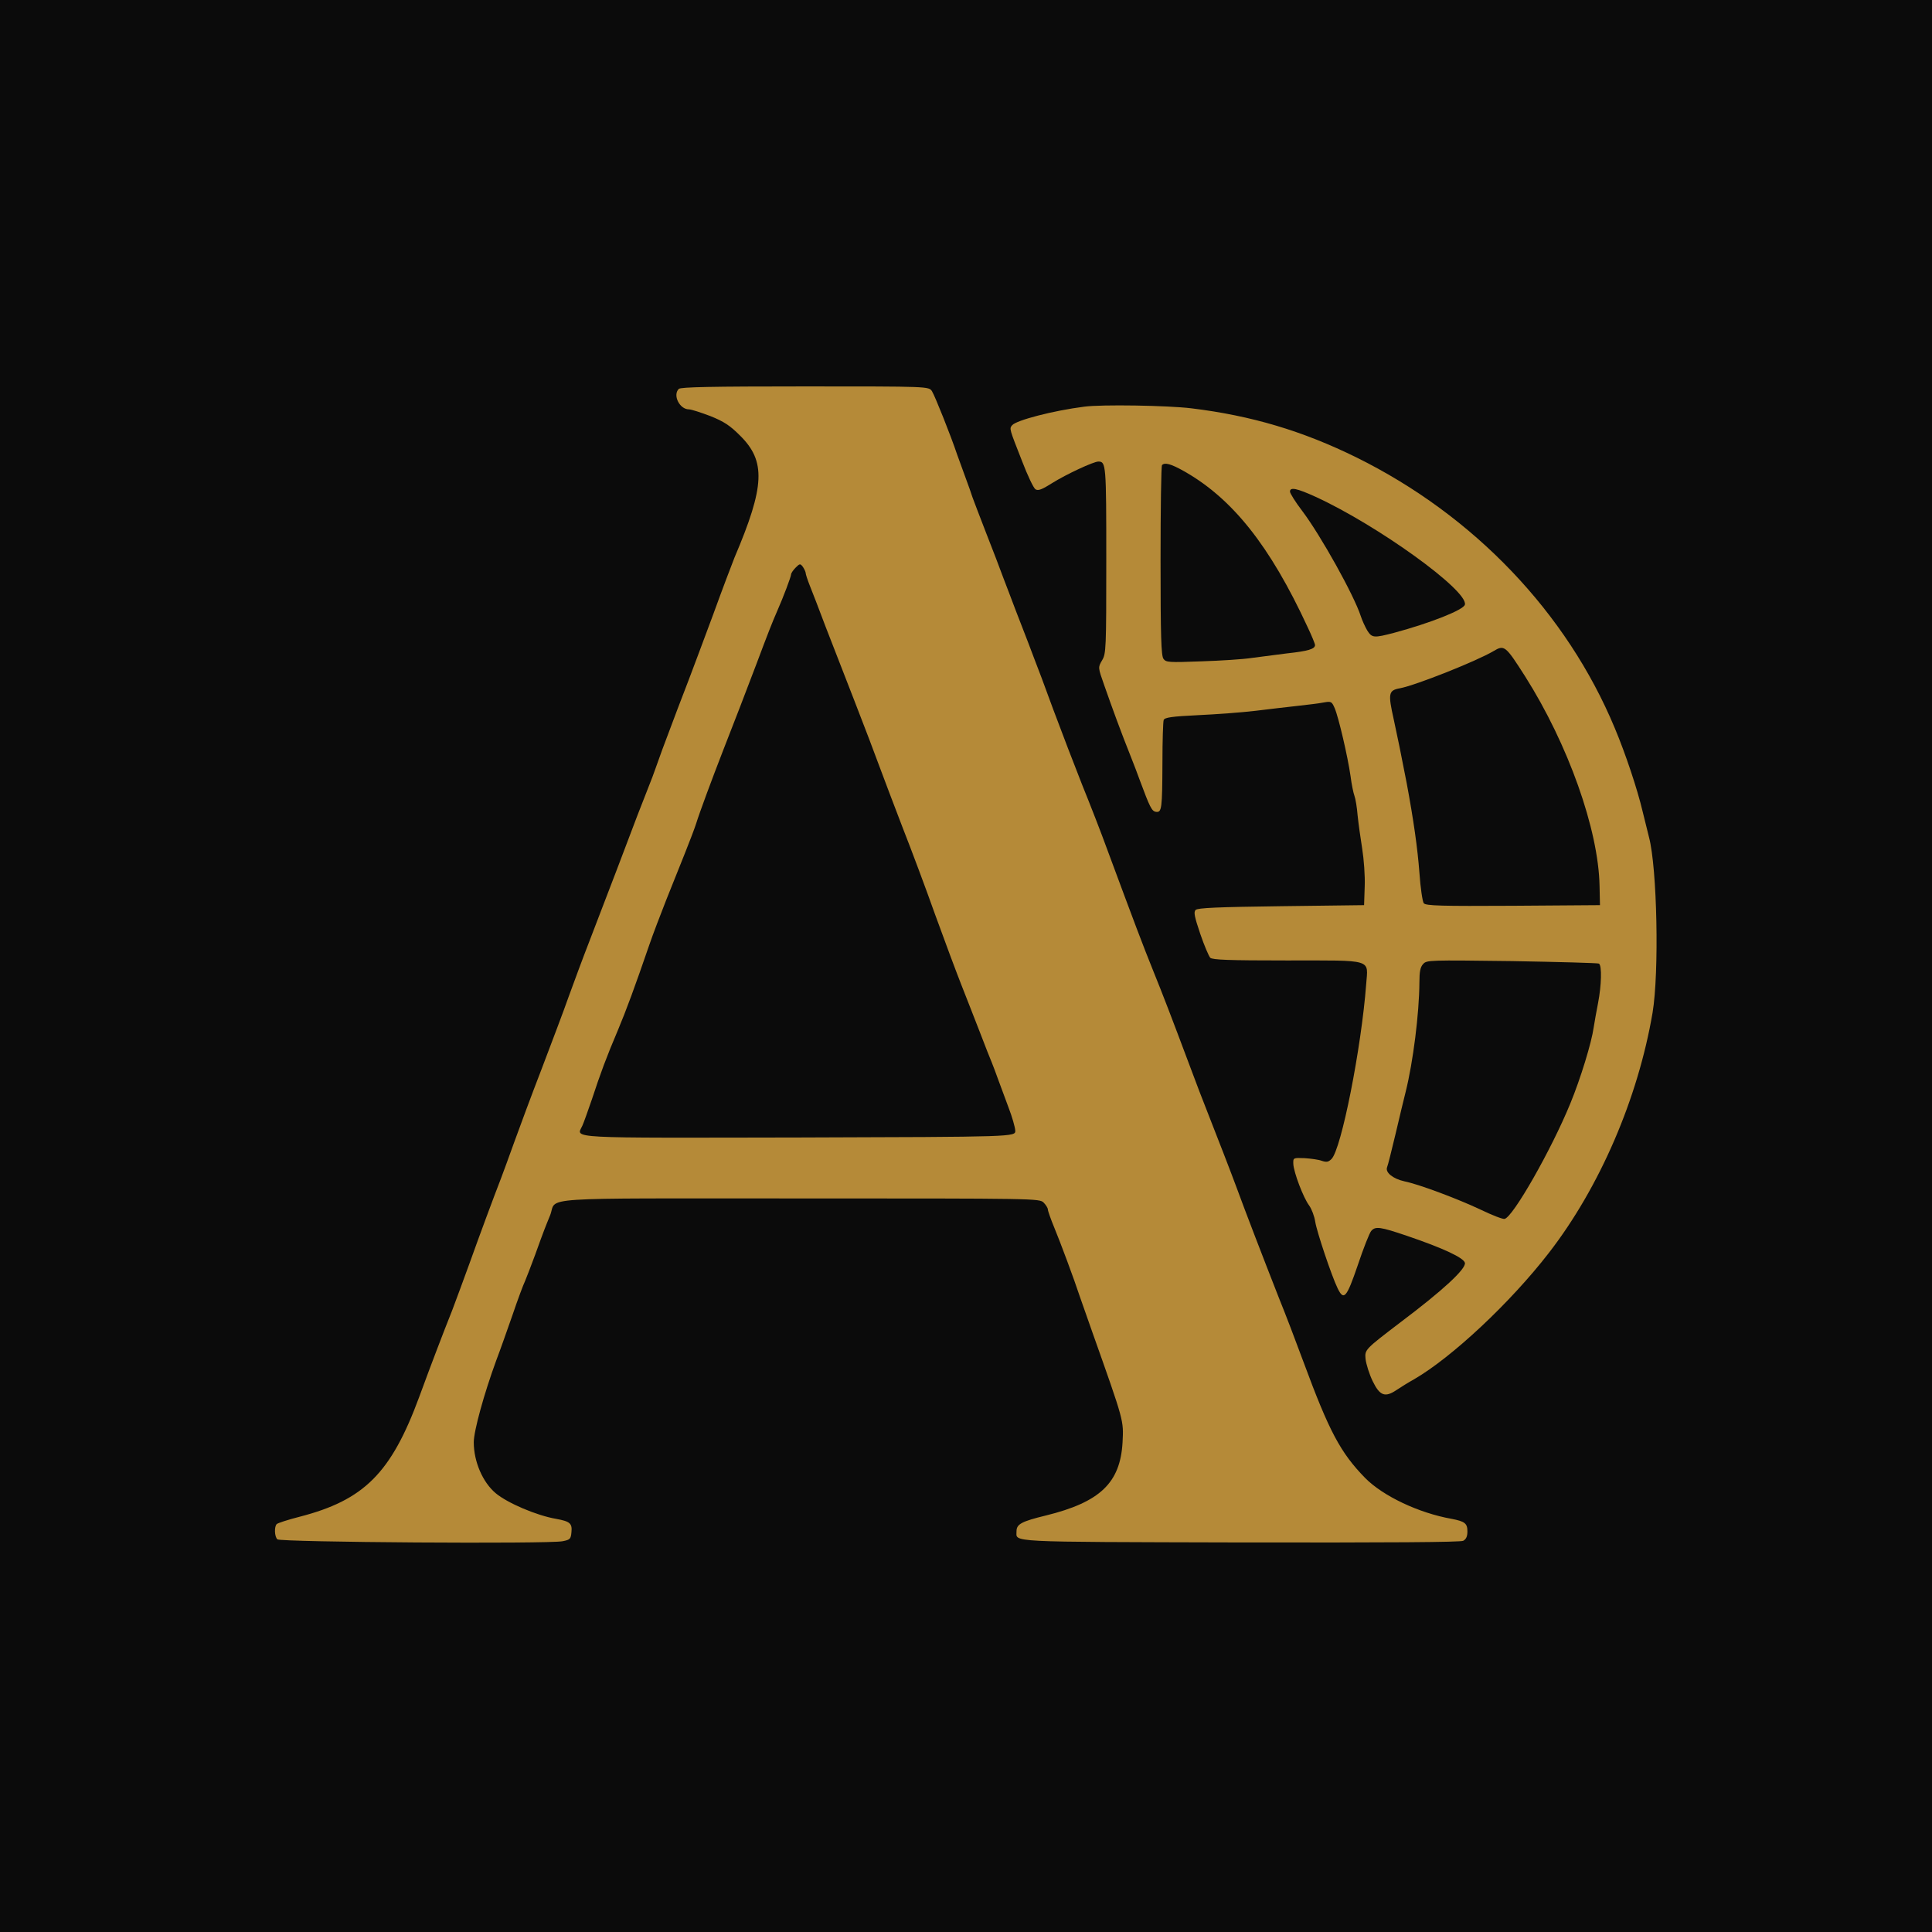
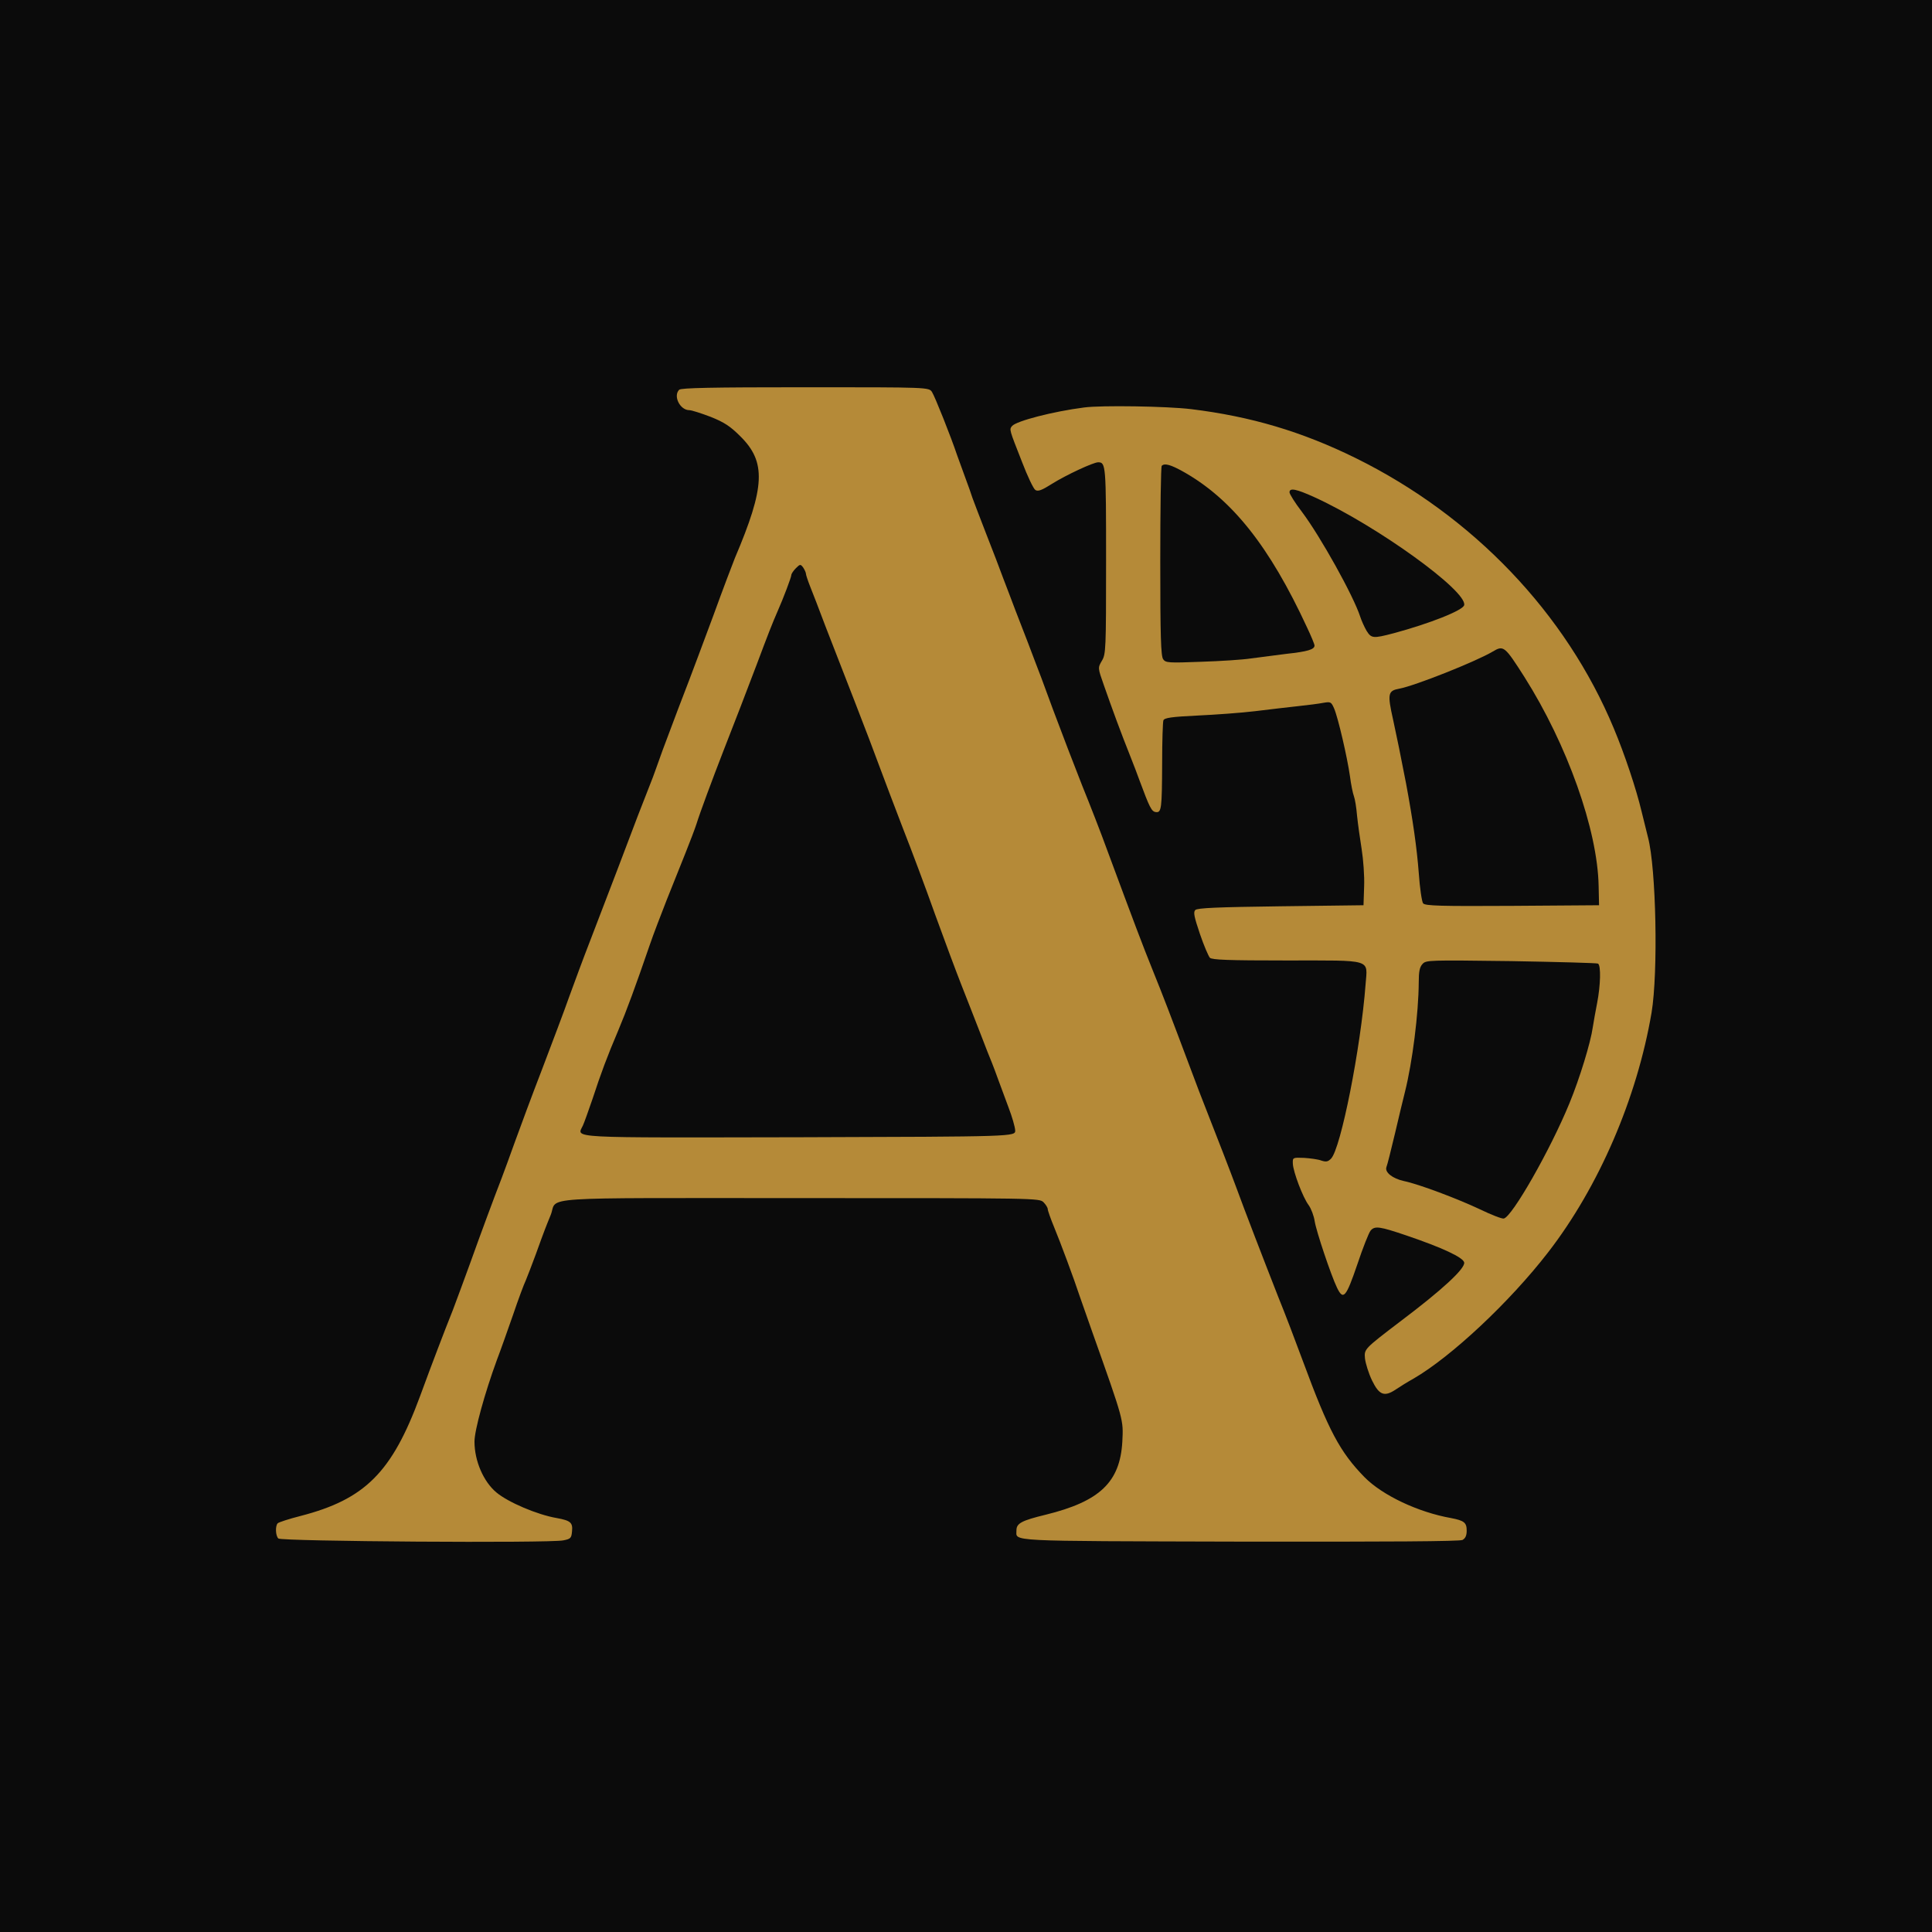
<svg xmlns="http://www.w3.org/2000/svg" viewBox="0 0 512 512" width="512" height="512">
  <rect width="512" height="512" fill="#0B0B0B" />
-   <svg x="-16.205" y="80.384" width="544.41" height="351.232" viewBox="345.8 311.2 742 634.9" preserveAspectRatio="xMidYMid meet" style="color:#B58A38">
+   <svg x="-15.808" y="80.64" width="543.616" height="350.72" viewBox="345.8 311.2 742 634.9" preserveAspectRatio="xMidYMid meet" style="color:#B58A38">
    <mask id="mapp" maskUnits="userSpaceOnUse" x="0" y="0" width="1448" height="1328">
      <rect x="5.8" y="5.8" width="1436.4" height="1316.4" fill="#fff" />
      <g transform="translate(0,1328) scale(0.1,-0.1)" fill="#000000" stroke="none">
        <path d="M0.0 6640.0V0.0H7240.0H14480.0V6640.0V13280.0H7240.0H0.0V6640.0ZM7005.0 9747.0C7019.0 9725.0 7096.0 9532.0 7125.0 9445.0C7133.0 9423.0 7151.0 9374.0 7165.0 9335.0C7179.0 9297.0 7195.0 9253.0 7199.0 9239.0C7204.0 9225.0 7233.0 9149.0 7264.0 9069.0C7295.0 8990.0 7332.0 8894.0 7346.0 8855.0C7361.0 8817.0 7387.0 8747.0 7405.0 8700.0C7423.0 8653.0 7450.0 8584.0 7465.0 8545.0C7479.0 8507.0 7496.0 8464.0 7501.0 8450.0C7507.0 8436.0 7545.0 8335.0 7585.0 8225.0C7626.0 8115.0 7689.0 7951.0 7725.0 7860.0C7762.0 7769.0 7817.0 7628.0 7847.0 7545.0C7978.0 7192.0 8013.0 7099.0 8065.0 6970.0C8112.0 6854.0 8150.0 6755.0 8240.0 6515.0C8266.0 6444.0 8307.0 6338.0 8330.0 6280.0C8371.0 6176.0 8440.0 5998.0 8465.0 5930.0C8504.0 5823.0 8593.0 5592.0 8666.0 5406.0C8697.0 5330.0 8750.0 5191.0 8785.0 5096.0C8908.0 4763.0 8962.0 4662.0 9080.0 4541.0C9166.0 4454.0 9337.0 4373.0 9495.0 4345.0C9558.0 4333.0 9570.0 4323.0 9570.0 4285.0C9570.0 4261.0 9564.0 4248.0 9550.0 4240.0C9537.0 4233.0 9199.0 4231.0 8480.0 4232.0C7343.0 4235.0 7411.0 4232.0 7410.0 4286.0C7410.0 4320.0 7435.0 4333.0 7550.0 4361.0C7810.0 4425.0 7907.0 4517.0 7918.0 4712.0C7923.0 4818.0 7927.0 4806.0 7773.0 5240.0C7749.0 5309.0 7723.0 5383.0 7715.0 5405.0C7685.0 5496.0 7620.0 5670.0 7591.0 5740.0C7574.0 5781.0 7560.0 5821.0 7560.0 5828.0C7560.0 5834.0 7551.0 5849.0 7540.0 5860.0C7520.0 5880.0 7507.0 5880.0 6372.0 5880.0C5078.0 5880.0 5211.0 5889.0 5176.0 5800.0C5166.0 5775.0 5153.0 5744.0 5148.0 5730.0C5142.0 5716.0 5123.0 5662.0 5104.0 5610.0C5085.0 5558.0 5063.0 5502.0 5056.0 5485.0C5048.0 5469.0 5020.0 5394.0 4995.0 5320.0C4969.0 5246.0 4935.0 5149.0 4918.0 5105.0C4859.0 4944.0 4810.0 4766.0 4810.0 4712.0C4810.0 4619.0 4853.0 4520.0 4915.0 4468.0C4971.0 4421.0 5111.0 4361.0 5205.0 4345.0C5271.0 4333.0 5282.0 4323.0 5278.0 4282.0C5275.0 4249.0 5272.0 4245.0 5236.0 4238.0C5171.0 4224.0 3883.0 4233.0 3869.0 4247.0C3855.0 4261.0 3854.0 4308.0 3866.0 4320.0C3871.0 4325.0 3920.0 4341.0 3975.0 4355.0C4285.0 4435.0 4414.0 4564.0 4549.0 4930.0C4576.0 5004.0 4615.0 5108.0 4635.0 5160.0C4655.0 5212.0 4687.0 5296.0 4707.0 5345.0C4726.0 5395.0 4763.0 5496.0 4790.0 5570.0C4839.0 5707.0 4905.0 5885.0 4940.0 5975.0C4951.0 6003.0 4979.0 6081.0 5004.0 6150.0C5029.0 6219.0 5087.0 6376.0 5135.0 6500.0C5182.0 6624.0 5241.0 6779.0 5264.0 6845.0C5288.0 6911.0 5333.0 7033.0 5365.0 7115.0C5437.0 7301.0 5564.0 7635.0 5594.0 7715.0C5607.0 7748.0 5629.0 7805.0 5644.0 7843.0C5659.0 7880.0 5675.0 7923.0 5680.0 7938.0C5685.0 7953.0 5700.0 7994.0 5713.0 8030.0C5770.0 8183.0 5811.0 8290.0 5840.0 8365.0C5857.0 8409.0 5909.0 8549.0 5956.0 8675.0C6002.0 8802.0 6049.0 8925.0 6059.0 8950.0C6205.0 9293.0 6210.0 9412.0 6085.0 9535.0C6037.0 9583.0 6008.0 9602.0 5943.0 9628.0C5898.0 9645.0 5852.0 9660.0 5841.0 9660.0C5796.0 9660.0 5762.0 9728.0 5792.0 9758.0C5801.0 9767.0 5949.0 9770.0 6397.0 9770.0C6990.0 9770.0 6990.0 9770.0 7005.0 9747.0ZM8248.0 9665.0C8535.0 9630.0 8780.0 9557.0 9038.0 9430.0C9601.0 9152.0 10046.0 8686.0 10276.0 8133.0C10328.0 8009.0 10384.0 7841.0 10409.0 7735.0C10421.0 7686.0 10435.0 7629.0 10440.0 7610.0C10479.0 7462.0 10489.0 6963.0 10457.0 6770.0C10387.0 6359.0 10204.0 5934.0 9960.0 5619.0C9776.0 5381.0 9496.0 5119.0 9315.0 5014.0C9288.0 4999.0 9249.0 4975.0 9230.0 4962.0C9175.0 4925.0 9150.0 4935.0 9116.0 5005.0C9100.0 5038.0 9085.0 5086.0 9082.0 5111.0C9078.0 5156.0 9078.0 5156.0 9251.0 5288.0C9453.0 5440.0 9563.0 5542.0 9558.0 5571.0C9554.0 5595.0 9454.0 5642.0 9280.0 5701.0C9153.0 5744.0 9129.0 5748.0 9109.0 5724.0C9101.0 5715.0 9072.0 5642.0 9045.0 5561.0C8991.0 5403.0 8978.0 5388.0 8948.0 5450.0C8919.0 5510.0 8849.0 5719.0 8841.0 5768.0C8837.0 5795.0 8824.0 5829.0 8812.0 5846.0C8784.0 5883.0 8738.0 6005.0 8736.0 6045.0C8735.0 6075.0 8735.0 6075.0 8790.0 6073.0C8820.0 6071.0 8858.0 6066.0 8873.0 6060.0C8895.0 6053.0 8904.0 6054.0 8919.0 6069.0C8966.0 6116.0 9062.0 6601.0 9085.0 6906.0C9094.0 7029.0 9124.0 7020.0 8705.0 7020.0C8424.0 7020.0 8349.0 7023.0 8338.0 7033.0C8331.0 7041.0 8309.0 7092.0 8290.0 7148.0C8262.0 7231.0 8258.0 7252.0 8268.0 7262.0C8278.0 7272.0 8373.0 7276.0 8678.0 7280.0L9075.0 7285.0L9078.0 7375.0C9080.0 7425.0 9074.0 7505.0 9066.0 7555.0C9058.0 7605.0 9048.0 7676.0 9044.0 7715.0C9041.0 7753.0 9034.0 7795.0 9029.0 7808.0C9024.0 7821.0 9015.0 7864.0 9010.0 7904.0C8997.0 7995.0 8953.0 8185.0 8934.0 8229.0C8920.0 8261.0 8917.0 8262.0 8882.0 8256.0C8862.0 8252.0 8807.0 8245.0 8760.0 8240.0C8713.0 8235.0 8621.0 8224.0 8555.0 8216.0C8489.0 8208.0 8364.0 8199.0 8278.0 8195.0C8153.0 8189.0 8120.0 8184.0 8115.0 8172.0C8112.0 8164.0 8109.0 8071.0 8109.0 7966.0C8108.0 7747.0 8106.0 7728.0 8078.0 7732.0C8058.0 7735.0 8049.0 7753.0 8000.0 7885.0C7990.0 7913.0 7972.0 7960.0 7960.0 7990.0C7909.0 8118.0 7871.0 8222.0 7830.0 8339.0C7800.0 8424.0 7800.0 8424.0 7820.0 8458.0C7839.0 8490.0 7840.0 8510.0 7840.0 8939.0C7840.0 9396.0 7839.0 9410.0 7802.0 9410.0C7779.0 9410.0 7648.0 9349.0 7581.0 9307.0C7532.0 9276.0 7514.0 9269.0 7501.0 9277.0C7492.0 9282.0 7463.0 9343.0 7437.0 9411.0C7375.0 9569.0 7375.0 9567.0 7389.0 9584.0C7409.0 9608.0 7586.0 9654.0 7735.0 9673.0C7817.0 9684.0 8133.0 9679.0 8248.0 9665.0Z" />
        <path d="M6352 8902 c-12 -12 -22 -27 -22 -33 0 -10 -38 -111 -66 -174 -25 -57 -46 -111 -100 -255 -61 -161 -96 -251 -160 -415 -54 -139 -113 -298 -129 -350 -7 -22 -31 -85 -53 -140 -22 -55 -62 -156 -90 -225 -27 -69 -64 -165 -81 -215 -68 -198 -111 -315 -151 -410 -54 -127 -83 -205 -124 -330 -19 -55 -39 -112 -46 -127 -29 -62 -91 -58 1044 -56 1031 3 1031 3 1030 33 -1 17 -15 66 -32 110 -16 44 -39 105 -50 135 -11 30 -24 66 -30 80 -6 14 -32 79 -57 145 -26 66 -66 170 -90 230 -24 61 -80 211 -125 335 -44 124 -114 311 -155 415 -40 105 -90 235 -110 290 -20 55 -74 197 -120 315 -46 118 -109 280 -140 360 -30 80 -64 168 -75 195 -11 28 -20 55 -20 61 0 5 -6 18 -13 29 -13 17 -15 17 -35 -3z" />
        <path d="M8107 9393 c-4 -3 -7 -209 -7 -458 0 -363 3 -455 14 -470 12 -17 25 -18 182 -12 93 3 201 10 239 16 39 5 115 15 170 22 102 11 135 21 135 40 0 6 -16 45 -36 87 -180 389 -360 615 -592 746 -62 35 -92 43 -105 29z" />
        <path d="M8720 9266 c0 -8 26 -50 59 -93 89 -118 248 -404 280 -503 6 -19 20 -50 31 -69 23 -36 31 -37 130 -11 171 46 334 110 338 135 14 68 -417 379 -715 516 -90 41 -123 48 -123 25z" />
        <path d="M9695 8502 c-81 -48 -373 -164 -448 -178 -55 -10 -58 -24 -30 -149 22 -101 31 -147 62 -305 33 -177 52 -311 61 -429 5 -73 15 -140 21 -147 10 -12 84 -14 428 -12 l416 3 -2 92 c-5 270 -151 679 -356 1003 -95 149 -100 153 -152 122z" />
        <path d="M9358 7003 c-14 -15 -18 -37 -18 -89 -1 -148 -30 -380 -66 -524 -8 -30 -29 -120 -48 -200 -19 -80 -37 -152 -41 -161 -9 -25 29 -55 83 -67 73 -15 258 -85 366 -136 54 -26 105 -46 114 -44 40 8 224 331 315 553 49 119 102 292 112 365 4 25 13 77 21 117 16 83 19 179 4 188 -5 3 -193 8 -417 12 -396 5 -408 5 -425 -14z" />
      </g>
    </mask>
    <rect x="0" y="0" width="1448" height="1328" fill="currentColor" mask="url(#mapp)" />
  </svg>
</svg>
